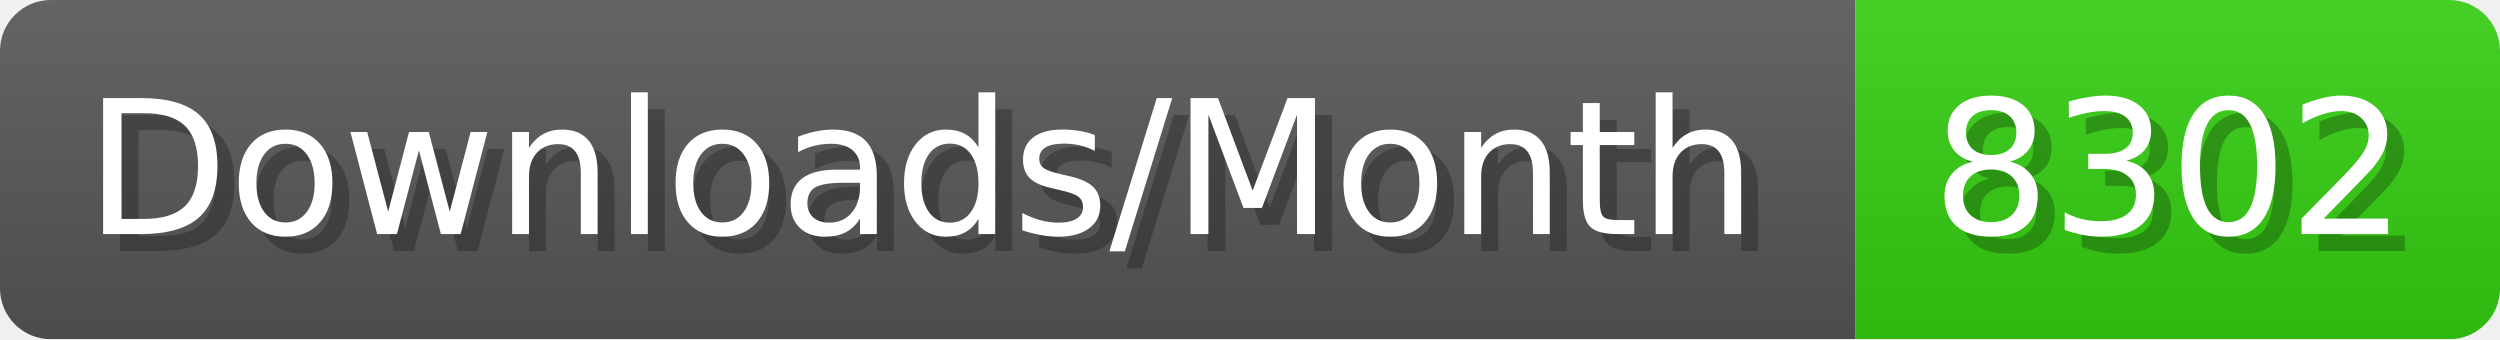
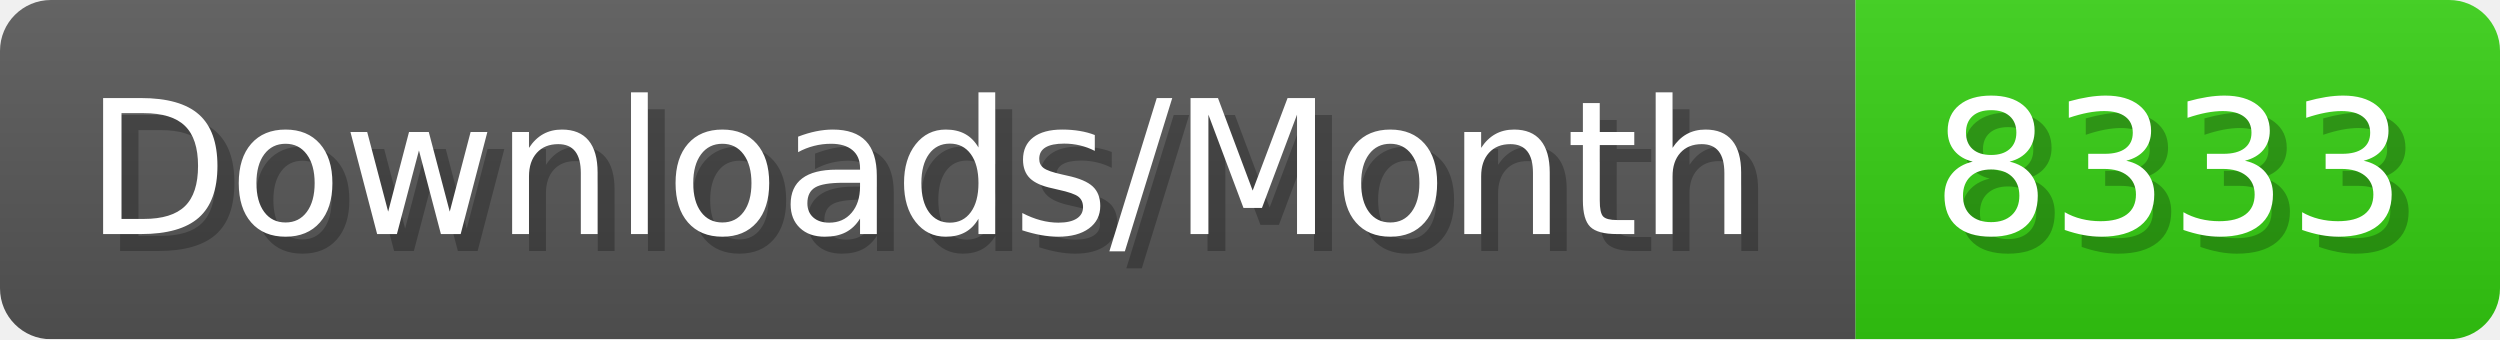
- <svg xmlns="http://www.w3.org/2000/svg" width="147.4" height="20" viewBox="0 0 1474 200" role="img" aria-label="Downloads/Month: 8302">
+ <svg xmlns="http://www.w3.org/2000/svg" width="147.4" height="20" viewBox="0 0 1474 200" role="img" aria-label="Downloads/Month: 8333">
  <linearGradient id="YlXUI" x2="0" y2="100%">
    <stop offset="0" stop-opacity=".1" stop-color="#EEE" />
    <stop offset="1" stop-opacity=".1" />
  </linearGradient>
  <mask id="JHhop">
    <rect width="1474" height="200" rx="30" fill="#FFF" />
  </mask>
  <g mask="url(#JHhop)">
    <rect width="1094" height="200" fill="#555" />
    <rect width="380" height="200" fill="#3C1" x="1094" />
    <rect width="1474" height="200" fill="url(#YlXUI)" />
  </g>
  <g aria-hidden="true" fill="#fff" text-anchor="start" font-family="Verdana,DejaVu Sans,sans-serif" font-size="110">
    <text x="60" y="148" textLength="994" fill="#000" opacity="0.25">Downloads/Month</text>
    <text x="50" y="138" textLength="994">Downloads/Month</text>
-     <text x="1149" y="148" textLength="280" fill="#000" opacity="0.25">8302</text>
-     <text x="1139" y="138" textLength="280">8302</text>
+     <text x="1149" y="148" textLength="280" fill="#000" opacity="0.25">8333</text>
+     <text x="1139" y="138" textLength="280">8333</text>
  </g>
</svg>
